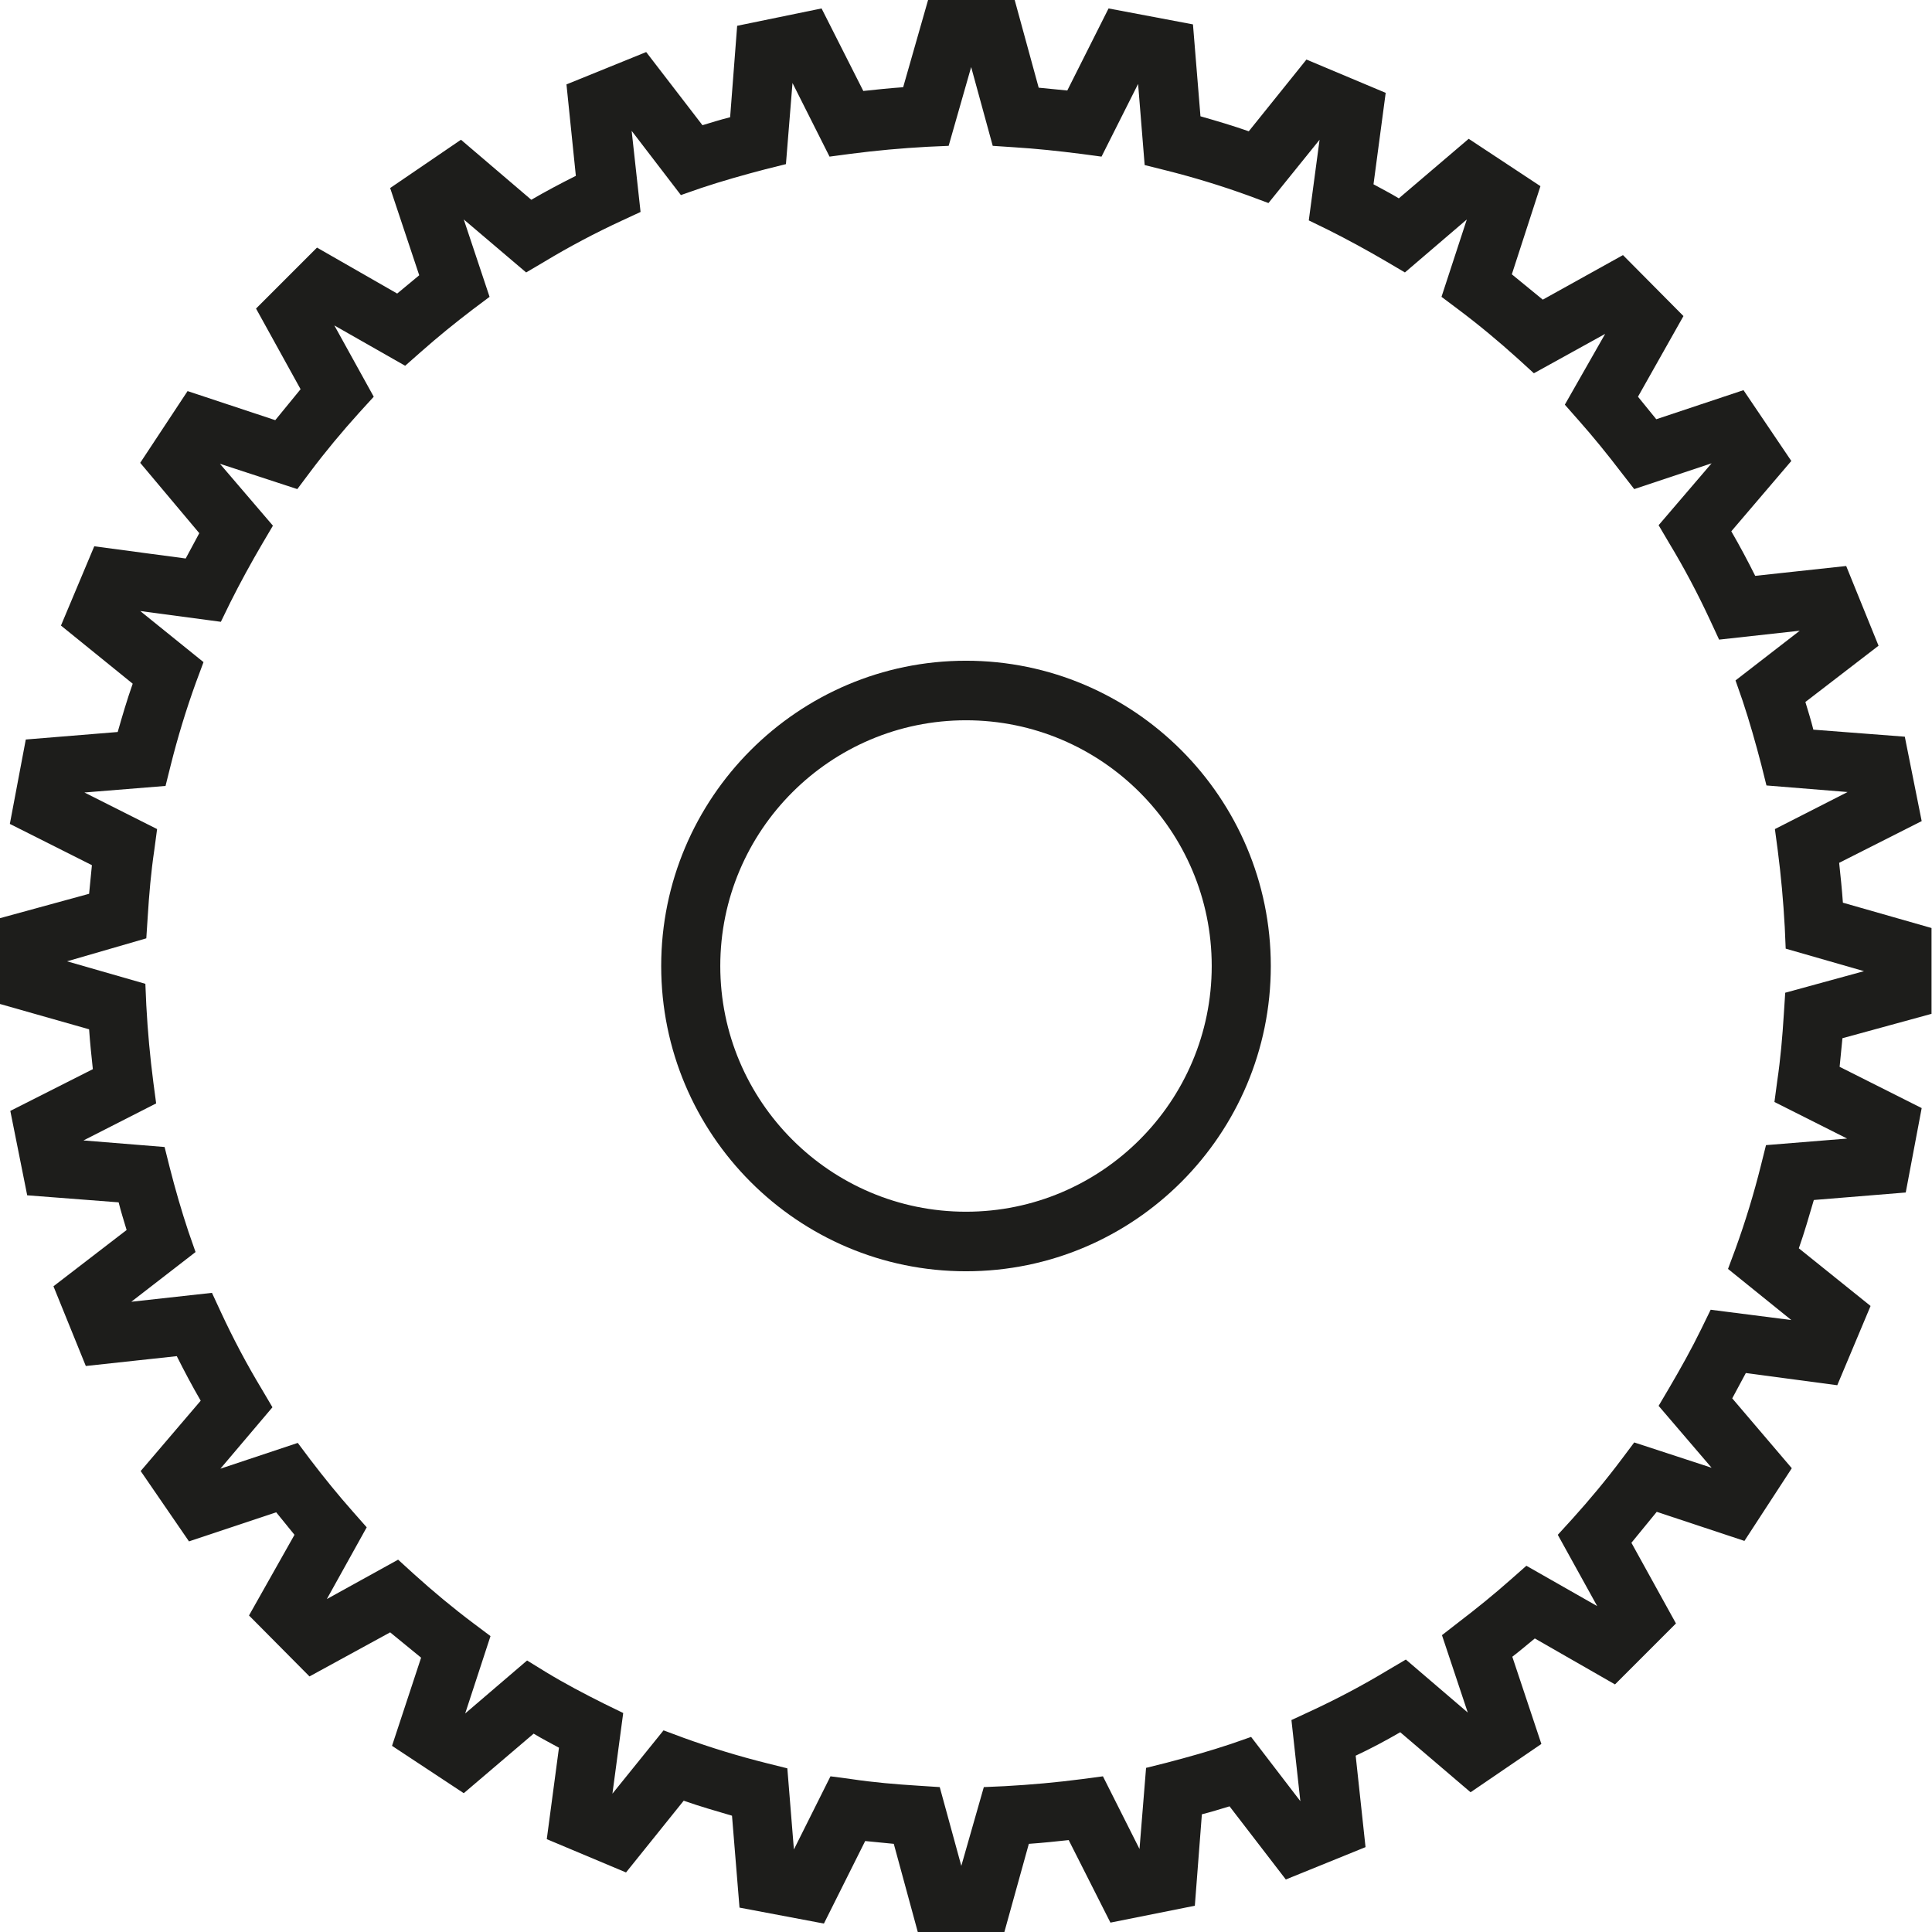
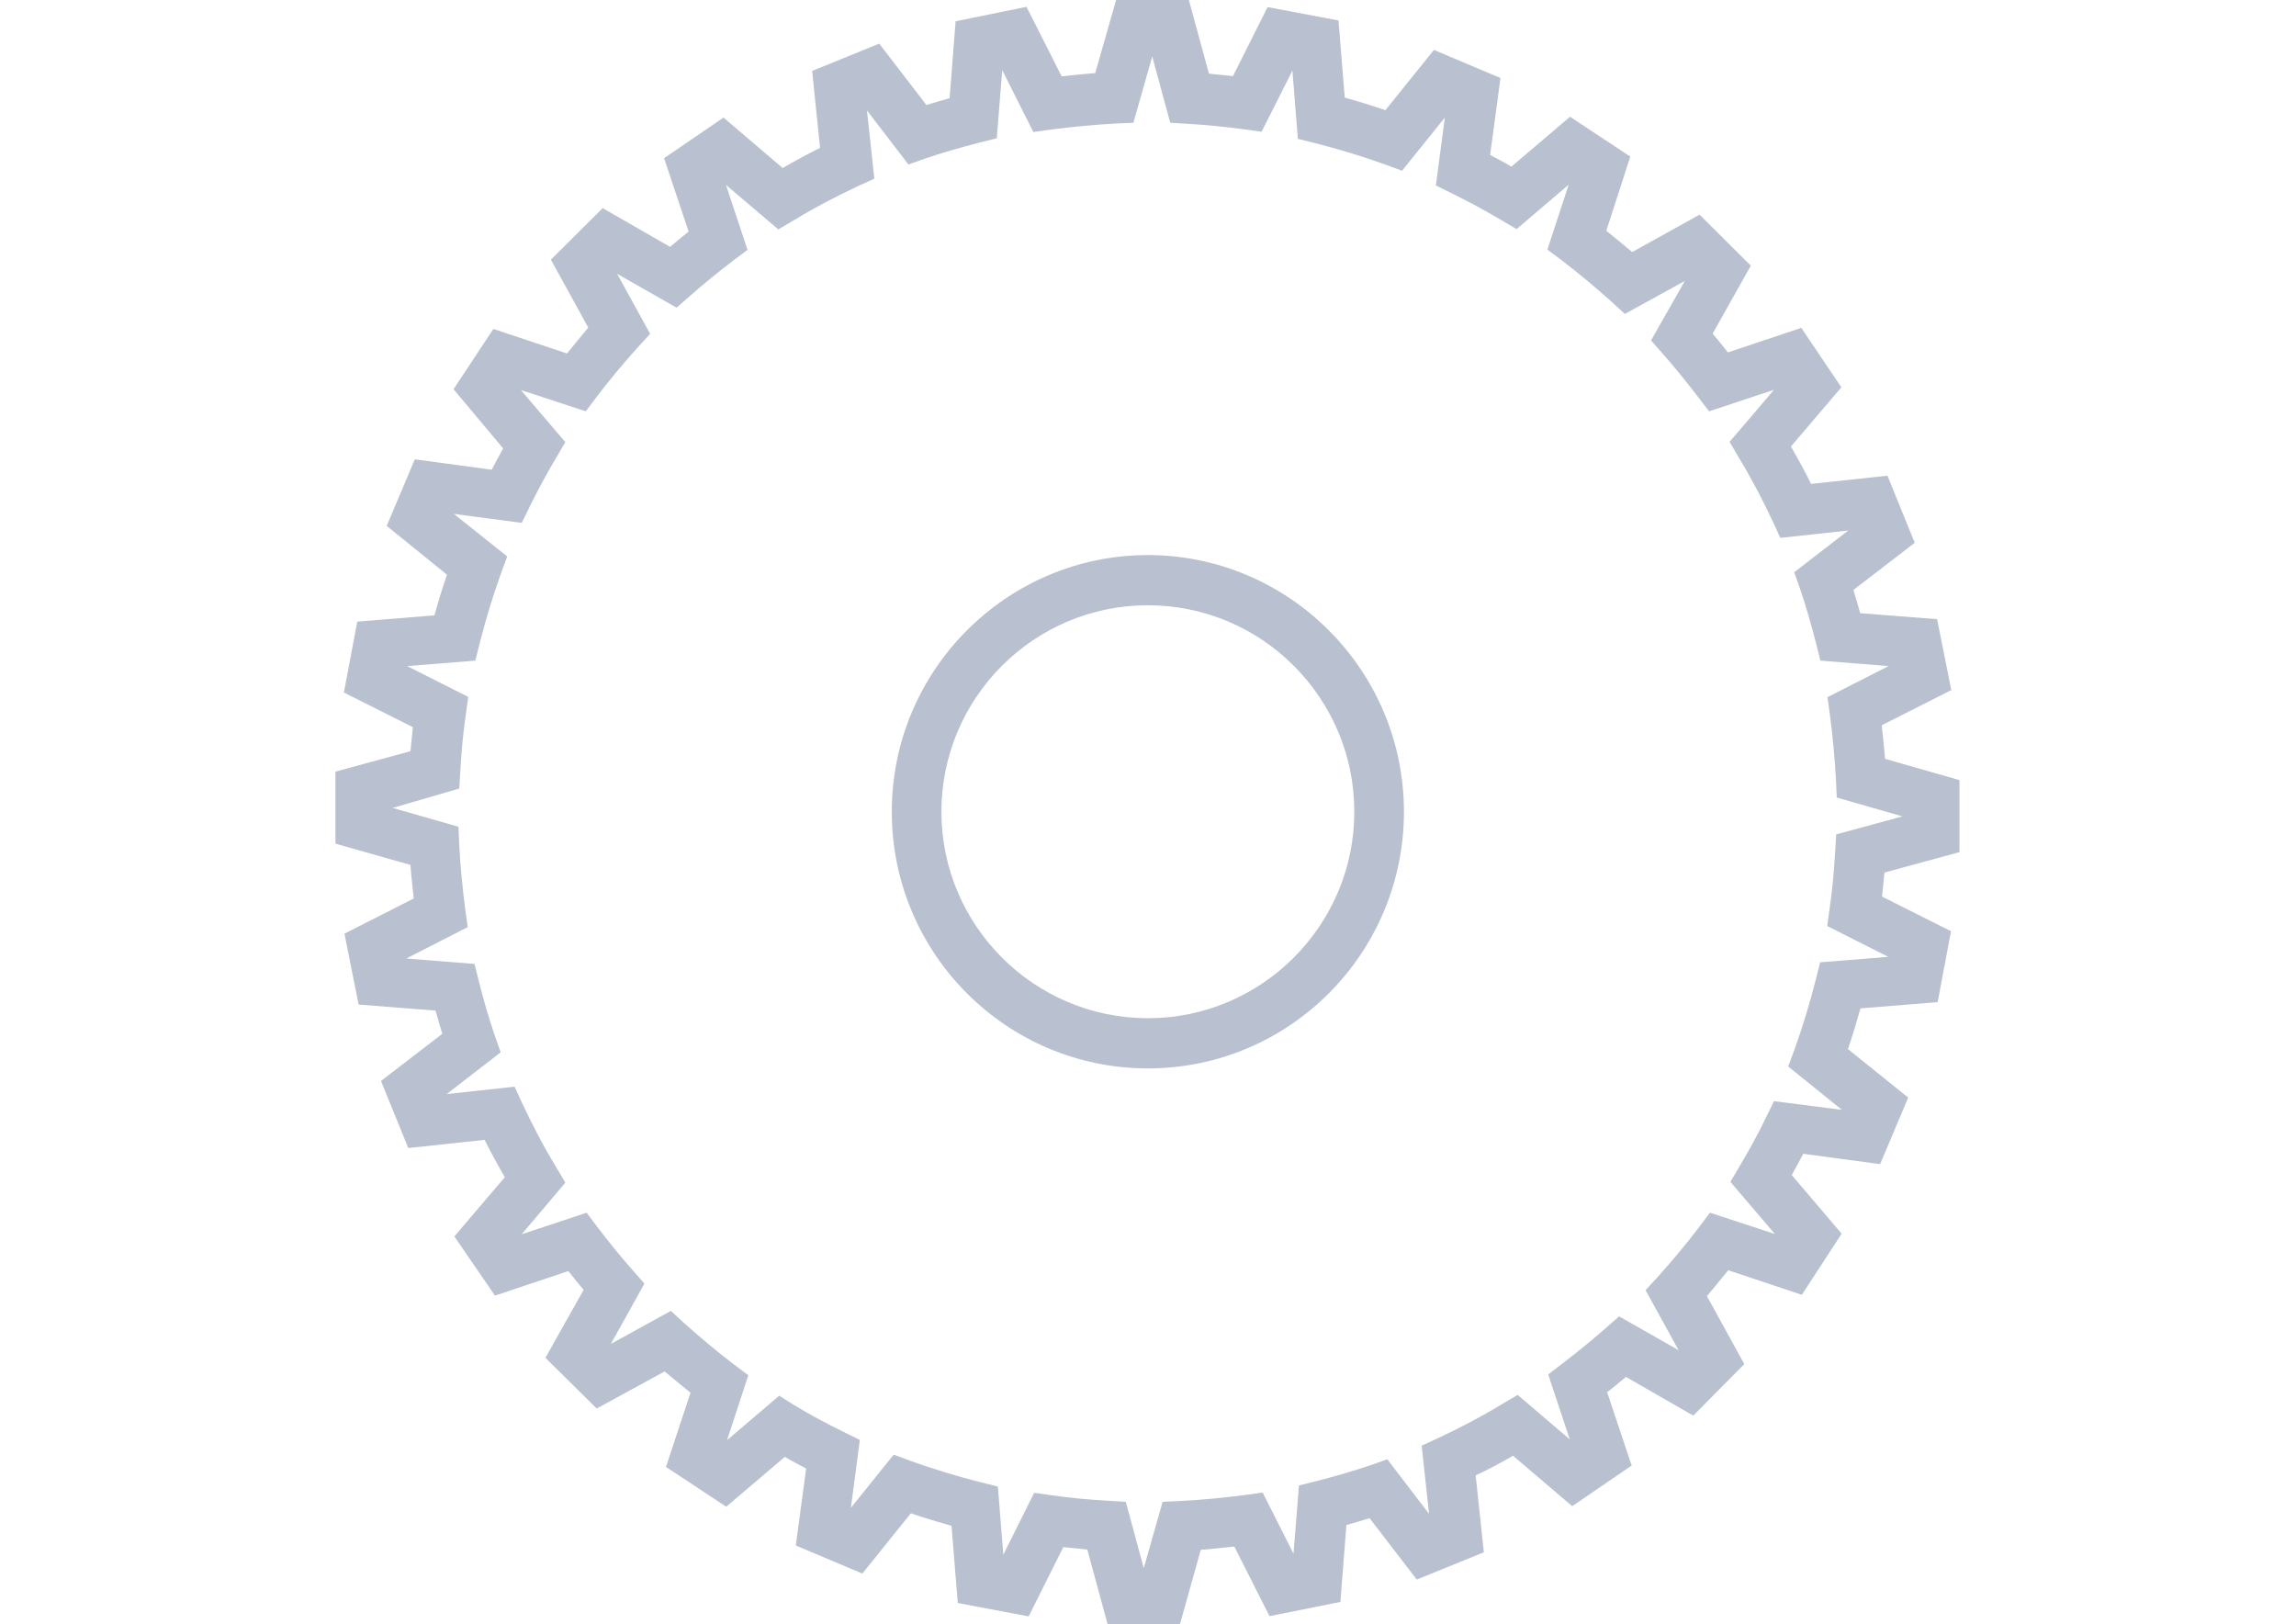
- <svg xmlns="http://www.w3.org/2000/svg" version="1.1" id="Layer_1" x="0px" y="0px" viewBox="0 0 412 412" enable-background="new 0 0 412 412" xml:space="preserve">
+ <svg xmlns="http://www.w3.org/2000/svg" version="1.1" id="Layer_1" x="0px" y="0px" viewBox="0 0 841.9 595.3" enable-background="new 0 0 841.9 595.3" xml:space="preserve">
  <g>
    <g>
-       <path fill="#1D1D1B" d="M214.1,412.3h-18.3l-5.2-19.1c-2-0.2-4.1-0.4-6.1-0.6l-8.8,17.6l-18-3.4l-1.6-19.6c-3.4-1-6.9-2-10.3-3.2    l-12.3,15.3l-16.9-7.1l2.6-19.5c-1.8-1-3.6-1.9-5.4-3l-14.9,12.7l-15.3-10.1l6.2-18.8c-2.2-1.8-4.4-3.6-6.6-5.4L66,357.5l-12.9-13    l9.7-17.2c-1.3-1.6-2.6-3.2-3.9-4.8l-18.6,6.2L30,313.7l12.8-15c-1.8-3.1-3.5-6.3-5.1-9.5l-19.4,2.1l-6.9-17l15.6-12    c-0.6-2-1.2-3.9-1.7-5.9l-19.5-1.5l-3.6-18l17.6-8.9c-0.3-2.8-0.6-5.6-0.8-8.5L0,214.1v-18.3l19-5.2c0.2-2,0.4-4.1,0.6-6.1    l-17.5-8.8l3.4-18l19.6-1.6c1-3.5,2-6.9,3.2-10.3L13,133.4l7.1-16.9l19.5,2.6c1-1.8,1.9-3.6,2.9-5.4L29.9,98.7L40,83.4l18.7,6.2    c1.8-2.2,3.6-4.4,5.4-6.6l-9.5-17.2l13-13l17.1,9.8c1.6-1.3,3.1-2.6,4.7-3.9l-6.2-18.6l15.1-10.3l15,12.8c3.1-1.8,6.3-3.5,9.5-5.1    L120.8,18l17-6.9l12,15.6c2-0.6,3.9-1.2,5.9-1.7l1.5-19.5l18-3.7l8.9,17.6c2.8-0.3,5.6-0.6,8.5-0.8l5.4-18.9h18.3l5.2,19    c2,0.2,4.1,0.4,6.1,0.6l8.8-17.5l18,3.4l1.6,19.6c3.5,1,6.9,2,10.3,3.2l12.3-15.3l16.9,7.1l-2.6,19.5c1.8,1,3.6,1.9,5.4,3    l14.9-12.7l15.3,10.1l-6.1,18.8c2.2,1.8,4.4,3.6,6.6,5.4l17.1-9.5l12.9,13l-9.7,17.2c1.3,1.6,2.6,3.2,3.9,4.8l18.6-6.2L382,98.3    l-12.8,15c1.8,3.1,3.5,6.3,5.1,9.5l19.4-2.1l6.9,17l-15.6,12c0.6,2,1.2,3.9,1.7,5.9l19.5,1.5l3.6,18l-17.6,8.9    c0.3,2.8,0.6,5.7,0.8,8.5l18.9,5.4v18.3l-19,5.2c-0.2,2-0.4,4.1-0.6,6.1l17.5,8.8l-3.4,18l-19.6,1.6c-1,3.4-2,6.9-3.2,10.3    l15.3,12.3l-7.1,16.9l-19.5-2.6c-1,1.8-1.9,3.6-2.9,5.4l12.7,14.9L372,328.6l-18.7-6.2c-1.8,2.2-3.6,4.4-5.4,6.6l9.5,17.2l-13,13    l-17.1-9.8c-1.6,1.3-3.1,2.6-4.8,3.9l6.2,18.6l-15.1,10.3l-15-12.8c-3.1,1.8-6.3,3.5-9.5,5l2.1,19.5l-17,6.9l-12-15.6    c-2,0.6-3.9,1.2-5.9,1.7l-1.5,19.5l-18,3.6l-8.9-17.6c-2.8,0.3-5.6,0.6-8.5,0.8L214.1,412.3z M177.1,378.8l4.5,0.6    c4.7,0.7,9.4,1.1,14.2,1.4l4.6,0.3l4.6,16.8l4.8-16.8l4.5-0.2c5.5-0.3,11-0.8,16.4-1.5l4.5-0.6l7.8,15.5l1.4-17.3l4.4-1.1    c4.6-1.2,9.2-2.5,13.7-4l4.3-1.5l10.5,13.7l-1.9-17.3l4.1-1.9c5.6-2.6,11.1-5.5,16.4-8.7l3.9-2.3l13.2,11.3l-5.5-16.5l3.6-2.8    c3.8-2.9,7.5-5.9,11-9l3.4-3l15.1,8.6l-8.4-15.2l3.1-3.4c3.7-4.1,7.2-8.3,10.5-12.7l2.7-3.6l16.5,5.4l-11.3-13.2l2.3-3.9    c2.4-4.1,4.7-8.2,6.8-12.5l2-4.1l17.2,2.2l-13.5-10.9l1.6-4.3c2.1-5.8,3.9-11.7,5.4-17.7l1.1-4.4l17.3-1.4l-15.5-7.8l0.6-4.5    c0.7-4.7,1.1-9.4,1.4-14.2l0.3-4.6l16.8-4.6l-16.7-4.8l-0.2-4.6c-0.3-5.5-0.8-11-1.5-16.4l-0.6-4.5l15.5-7.9l-17.3-1.4l-1.1-4.4    c-1.2-4.6-2.5-9.2-4-13.7l-1.5-4.3l13.7-10.6l-17.2,1.9l-1.9-4.1c-2.6-5.6-5.5-11.1-8.7-16.4l-2.3-3.9L365,98.8l-16.5,5.5    l-2.8-3.6c-2.9-3.8-5.9-7.5-9-11l-3-3.4l8.6-15.1l-15.2,8.4l-3.4-3.1c-4.1-3.7-8.3-7.2-12.7-10.5l-3.6-2.7l5.4-16.5l-13.2,11.3    l-3.9-2.3c-4.1-2.4-8.3-4.7-12.5-6.8l-4.1-2l2.3-17.2l-10.9,13.5l-4.3-1.6c-5.8-2.1-11.7-3.9-17.7-5.4l-4.4-1.1l-1.4-17.3    l-7.8,15.5l-4.5-0.6c-4.7-0.6-9.4-1.1-14.2-1.4l-4.5-0.3l-4.6-16.8l-4.8,16.8l-4.5,0.2c-5.5,0.3-11,0.8-16.4,1.5l-4.5,0.6    L169,17.7L167.6,35l-4.4,1.1c-4.6,1.2-9.2,2.5-13.7,4l-4.3,1.5l-10.5-13.7l1.9,17.3l-4.1,1.9c-5.6,2.6-11.1,5.5-16.4,8.7l-3.9,2.3    L98.9,46.8l5.5,16.5l-3.6,2.7c-3.8,2.9-7.5,5.9-11,9l-3.4,3l-15.1-8.6l8.4,15.2l-3.1,3.4c-3.7,4.1-7.2,8.3-10.5,12.7l-2.7,3.6    l-16.5-5.4l11.3,13.2l-2.3,3.9c-2.4,4.1-4.7,8.3-6.8,12.5l-2,4.1l-17.2-2.3l13.5,10.9l-1.6,4.3c-2.1,5.8-3.9,11.7-5.4,17.7    l-1.1,4.4l-17.3,1.4l15.5,7.8l-0.6,4.5c-0.7,4.7-1.1,9.4-1.4,14.2l-0.3,4.6L14.3,205l16.7,4.8l0.2,4.6c0.3,5.6,0.8,11,1.5,16.4    l0.6,4.5l-15.5,7.9l17.3,1.4l1.1,4.4c1.2,4.7,2.5,9.2,4,13.7l1.5,4.3l-13.7,10.6l17.2-1.9l1.9,4.1c2.6,5.6,5.5,11.1,8.7,16.4    l2.3,3.9L47,313.2l16.5-5.5l2.7,3.6c2.9,3.8,5.9,7.5,9,11l3,3.4L69.7,341l15.2-8.4l3.4,3.1c4.1,3.7,8.3,7.2,12.7,10.5l3.6,2.7    l-5.4,16.5l13.2-11.3l3.9,2.4c4.1,2.5,8.3,4.7,12.5,6.8l4.1,2l-2.3,17.2l10.9-13.5l4.3,1.6c5.8,2.1,11.7,3.9,17.7,5.4l4.4,1.1    l1.4,17.3L177.1,378.8z" />
+       <path fill="#B9C1D0" d="M432.6,595.7h-26.4l-7.5-27.6c-2.9-0.3-5.9-0.6-8.8-0.9l-12.7,25.4l-26-4.9l-2.3-28.3    c-4.9-1.4-10-2.9-14.9-4.6l-17.8,22.1l-24.4-10.3l3.8-28.2c-2.6-1.4-5.2-2.7-7.8-4.3l-21.5,18.3l-22.1-14.6l9-27.2    c-3.2-2.6-6.4-5.2-9.5-7.8l-24.9,13.6L200,497.8l14-24.9c-1.9-2.3-3.8-4.6-5.6-6.9l-26.9,9l-14.9-21.7l18.5-21.7    c-2.6-4.5-5.1-9.1-7.4-13.7l-28,3l-10-24.6l22.5-17.3c-0.9-2.9-1.7-5.6-2.5-8.5l-28.2-2.2l-5.2-26l25.4-12.9    c-0.4-4-0.9-8.1-1.2-12.3l-27.5-7.8v-26.4l27.5-7.5c0.3-2.9,0.6-5.9,0.9-8.8l-25.3-12.7l4.9-26l28.3-2.3c1.4-5.1,2.9-10,4.6-14.9    l-22.1-17.9l10.3-24.4l28.2,3.8c1.4-2.6,2.7-5.2,4.2-7.8l-18.2-21.7l14.6-22.1l27,9c2.6-3.2,5.2-6.4,7.8-9.5l-13.7-24.9L221,76.3    l24.7,14.2c2.3-1.9,4.5-3.8,6.8-5.6l-9-26.9l21.8-14.9L287,61.6c4.5-2.6,9.1-5.1,13.7-7.4L297.8,26l24.6-10l17.3,22.5    c2.9-0.9,5.6-1.7,8.5-2.5l2.2-28.2l26-5.3L389.3,28c4-0.4,8.1-0.9,12.3-1.2l7.8-27.3h26.4l7.5,27.5c2.9,0.3,5.9,0.6,8.8,0.9    l12.7-25.3l26,4.9l2.3,28.3c5.1,1.4,10,2.9,14.9,4.6l17.8-22.1l24.4,10.3l-3.8,28.2c2.6,1.4,5.2,2.7,7.8,4.3l21.5-18.3l22.1,14.6    l-8.8,27.2c3.2,2.6,6.4,5.2,9.5,7.8l24.7-13.7L642,97.4l-14,24.9c1.9,2.3,3.8,4.6,5.6,6.9l26.9-9l14.7,21.8l-18.5,21.7    c2.6,4.5,5.1,9.1,7.4,13.7l28-3l10,24.6l-22.5,17.3c0.9,2.9,1.7,5.6,2.5,8.5l28.2,2.2l5.2,26L690,265.9c0.4,4,0.9,8.2,1.2,12.3    l27.3,7.8v26.4l-27.5,7.5c-0.3,2.9-0.6,5.9-0.9,8.8l25.3,12.7l-4.9,26l-28.3,2.3c-1.4,4.9-2.9,10-4.6,14.9l22.1,17.8l-10.3,24.4    l-28.2-3.8c-1.4,2.6-2.7,5.2-4.2,7.8l18.3,21.5l-14.6,22.4l-27-9c-2.6,3.2-5.2,6.4-7.8,9.5l13.7,24.9L620.9,519l-24.7-14.2    c-2.3,1.9-4.5,3.8-6.9,5.6l9,26.9l-21.8,14.9l-21.7-18.5c-4.5,2.6-9.1,5.1-13.7,7.2l3,28.2l-24.6,10l-17.3-22.5    c-2.9,0.9-5.6,1.7-8.5,2.5l-2.2,28.2l-26,5.2L452.6,567c-4,0.4-8.1,0.9-12.3,1.2L432.6,595.7z M379.2,547.3l6.5,0.9    c6.8,1,13.6,1.6,20.5,2l6.6,0.4l6.6,24.3l6.9-24.3l6.5-0.3c7.9-0.4,15.9-1.2,23.7-2.2l6.5-0.9l11.3,22.4l2-25l6.4-1.6    c6.6-1.7,13.3-3.6,19.8-5.8l6.2-2.2L524,555l-2.7-25l5.9-2.7c8.1-3.8,16-7.9,23.7-12.6l5.6-3.3l19.1,16.3l-7.9-23.8l5.2-4    c5.5-4.2,10.8-8.5,15.9-13l4.9-4.3l21.8,12.4l-12.1-22l4.5-4.9c5.3-5.9,10.4-12,15.2-18.3l3.9-5.2l23.8,7.8l-16.3-19.1l3.3-5.6    c3.5-5.9,6.8-11.8,9.8-18.1l2.9-5.9l24.9,3.2L655.7,391l2.3-6.2c3-8.4,5.6-16.9,7.8-25.6l1.6-6.4l25-2L670,339.5l0.9-6.5    c1-6.8,1.6-13.6,2-20.5l0.4-6.6l24.3-6.6l-24.1-6.9l-0.3-6.6c-0.4-7.9-1.2-15.9-2.2-23.7l-0.9-6.5l22.4-11.4l-25-2l-1.6-6.4    c-1.7-6.6-3.6-13.3-5.8-19.8l-2.2-6.2l19.8-15.3l-24.9,2.7l-2.7-5.9c-3.8-8.1-7.9-16-12.6-23.7l-3.3-5.6l16.3-19.1l-23.8,7.9    l-4-5.2c-4.2-5.5-8.5-10.8-13-15.9l-4.3-4.9l12.4-21.8l-22,12.1l-4.9-4.5c-5.9-5.3-12-10.4-18.3-15.2l-5.2-3.9l7.8-23.8    l-19.1,16.3l-5.6-3.3c-5.9-3.5-12-6.8-18.1-9.8l-5.9-2.9l3.3-24.9l-15.7,19.5l-6.2-2.3c-8.4-3-16.9-5.6-25.6-7.8l-6.4-1.6l-2-25    l-11.3,22.4l-6.5-0.9c-6.8-0.9-13.6-1.6-20.5-2l-6.5-0.4l-6.6-24.3l-6.9,24.3l-6.5,0.3c-7.9,0.4-15.9,1.2-23.7,2.2l-6.5,0.9    l-11.4-22.7l-2,25l-6.4,1.6c-6.6,1.7-13.3,3.6-19.8,5.8l-6.2,2.2l-15.2-19.8l2.7,25l-5.9,2.7c-8.1,3.8-16,7.9-23.7,12.6l-5.6,3.3    l-19.2-16.3l7.9,23.8l-5.2,3.9c-5.5,4.2-10.8,8.5-15.9,13l-4.9,4.3l-21.8-12.4l12.1,22l-4.5,4.9c-5.3,5.9-10.4,12-15.2,18.3    l-3.9,5.2l-23.8-7.8l16.3,19.1l-3.3,5.6c-3.5,5.9-6.8,12-9.8,18.1l-2.9,5.9l-24.9-3.3L186,204l-2.3,6.2c-3,8.4-5.6,16.9-7.8,25.6    l-1.6,6.4l-25,2l22.4,11.3l-0.9,6.5c-1,6.8-1.6,13.6-2,20.5l-0.4,6.6l-24.4,7.1l24.1,6.9l0.3,6.6c0.4,8.1,1.2,15.9,2.2,23.7    l0.9,6.5L149,351.4l25,2l1.6,6.4c1.7,6.8,3.6,13.3,5.8,19.8l2.2,6.2l-19.8,15.3l24.9-2.7l2.7,5.9c3.8,8.1,7.9,16,12.6,23.7    l3.3,5.6l-16,18.9l23.8-7.9l3.9,5.2c4.2,5.5,8.5,10.8,13,15.9l4.3,4.9L224,492.7l22-12.1l4.9,4.5c5.9,5.3,12,10.4,18.3,15.2    l5.2,3.9l-7.8,23.8l19.1-16.3l5.6,3.5c5.9,3.6,12,6.8,18.1,9.8l5.9,2.9l-3.3,24.9l15.7-19.5l6.2,2.3c8.4,3,16.9,5.6,25.6,7.8    l6.4,1.6l2,25L379.2,547.3z" />
    </g>
    <g>
-       <path fill="#1D1D1B" d="M206,271.1c-35.9,0-65-29.2-65-65.1c0-35.9,29.2-65.1,65-65.1s65,29.2,65,65.1    C271,241.9,241.9,271.1,206,271.1z M206,153.6c-28.9,0-52.4,23.5-52.4,52.4s23.5,52.4,52.4,52.4s52.4-23.5,52.4-52.4    S234.9,153.6,206,153.6z" />
+       <path fill="#B9C1D0" d="M420.9,391.7c-51.9,0-93.9-42.2-93.9-94.1s42.2-94.1,93.9-94.1s93.9,42.2,93.9,94.1    S472.8,391.7,420.9,391.7z M420.9,221.9c-41.8,0-75.7,34-75.7,75.7s34,75.7,75.7,75.7s75.7-34,75.7-75.7S462.7,221.9,420.9,221.9z    " />
    </g>
  </g>
</svg>
